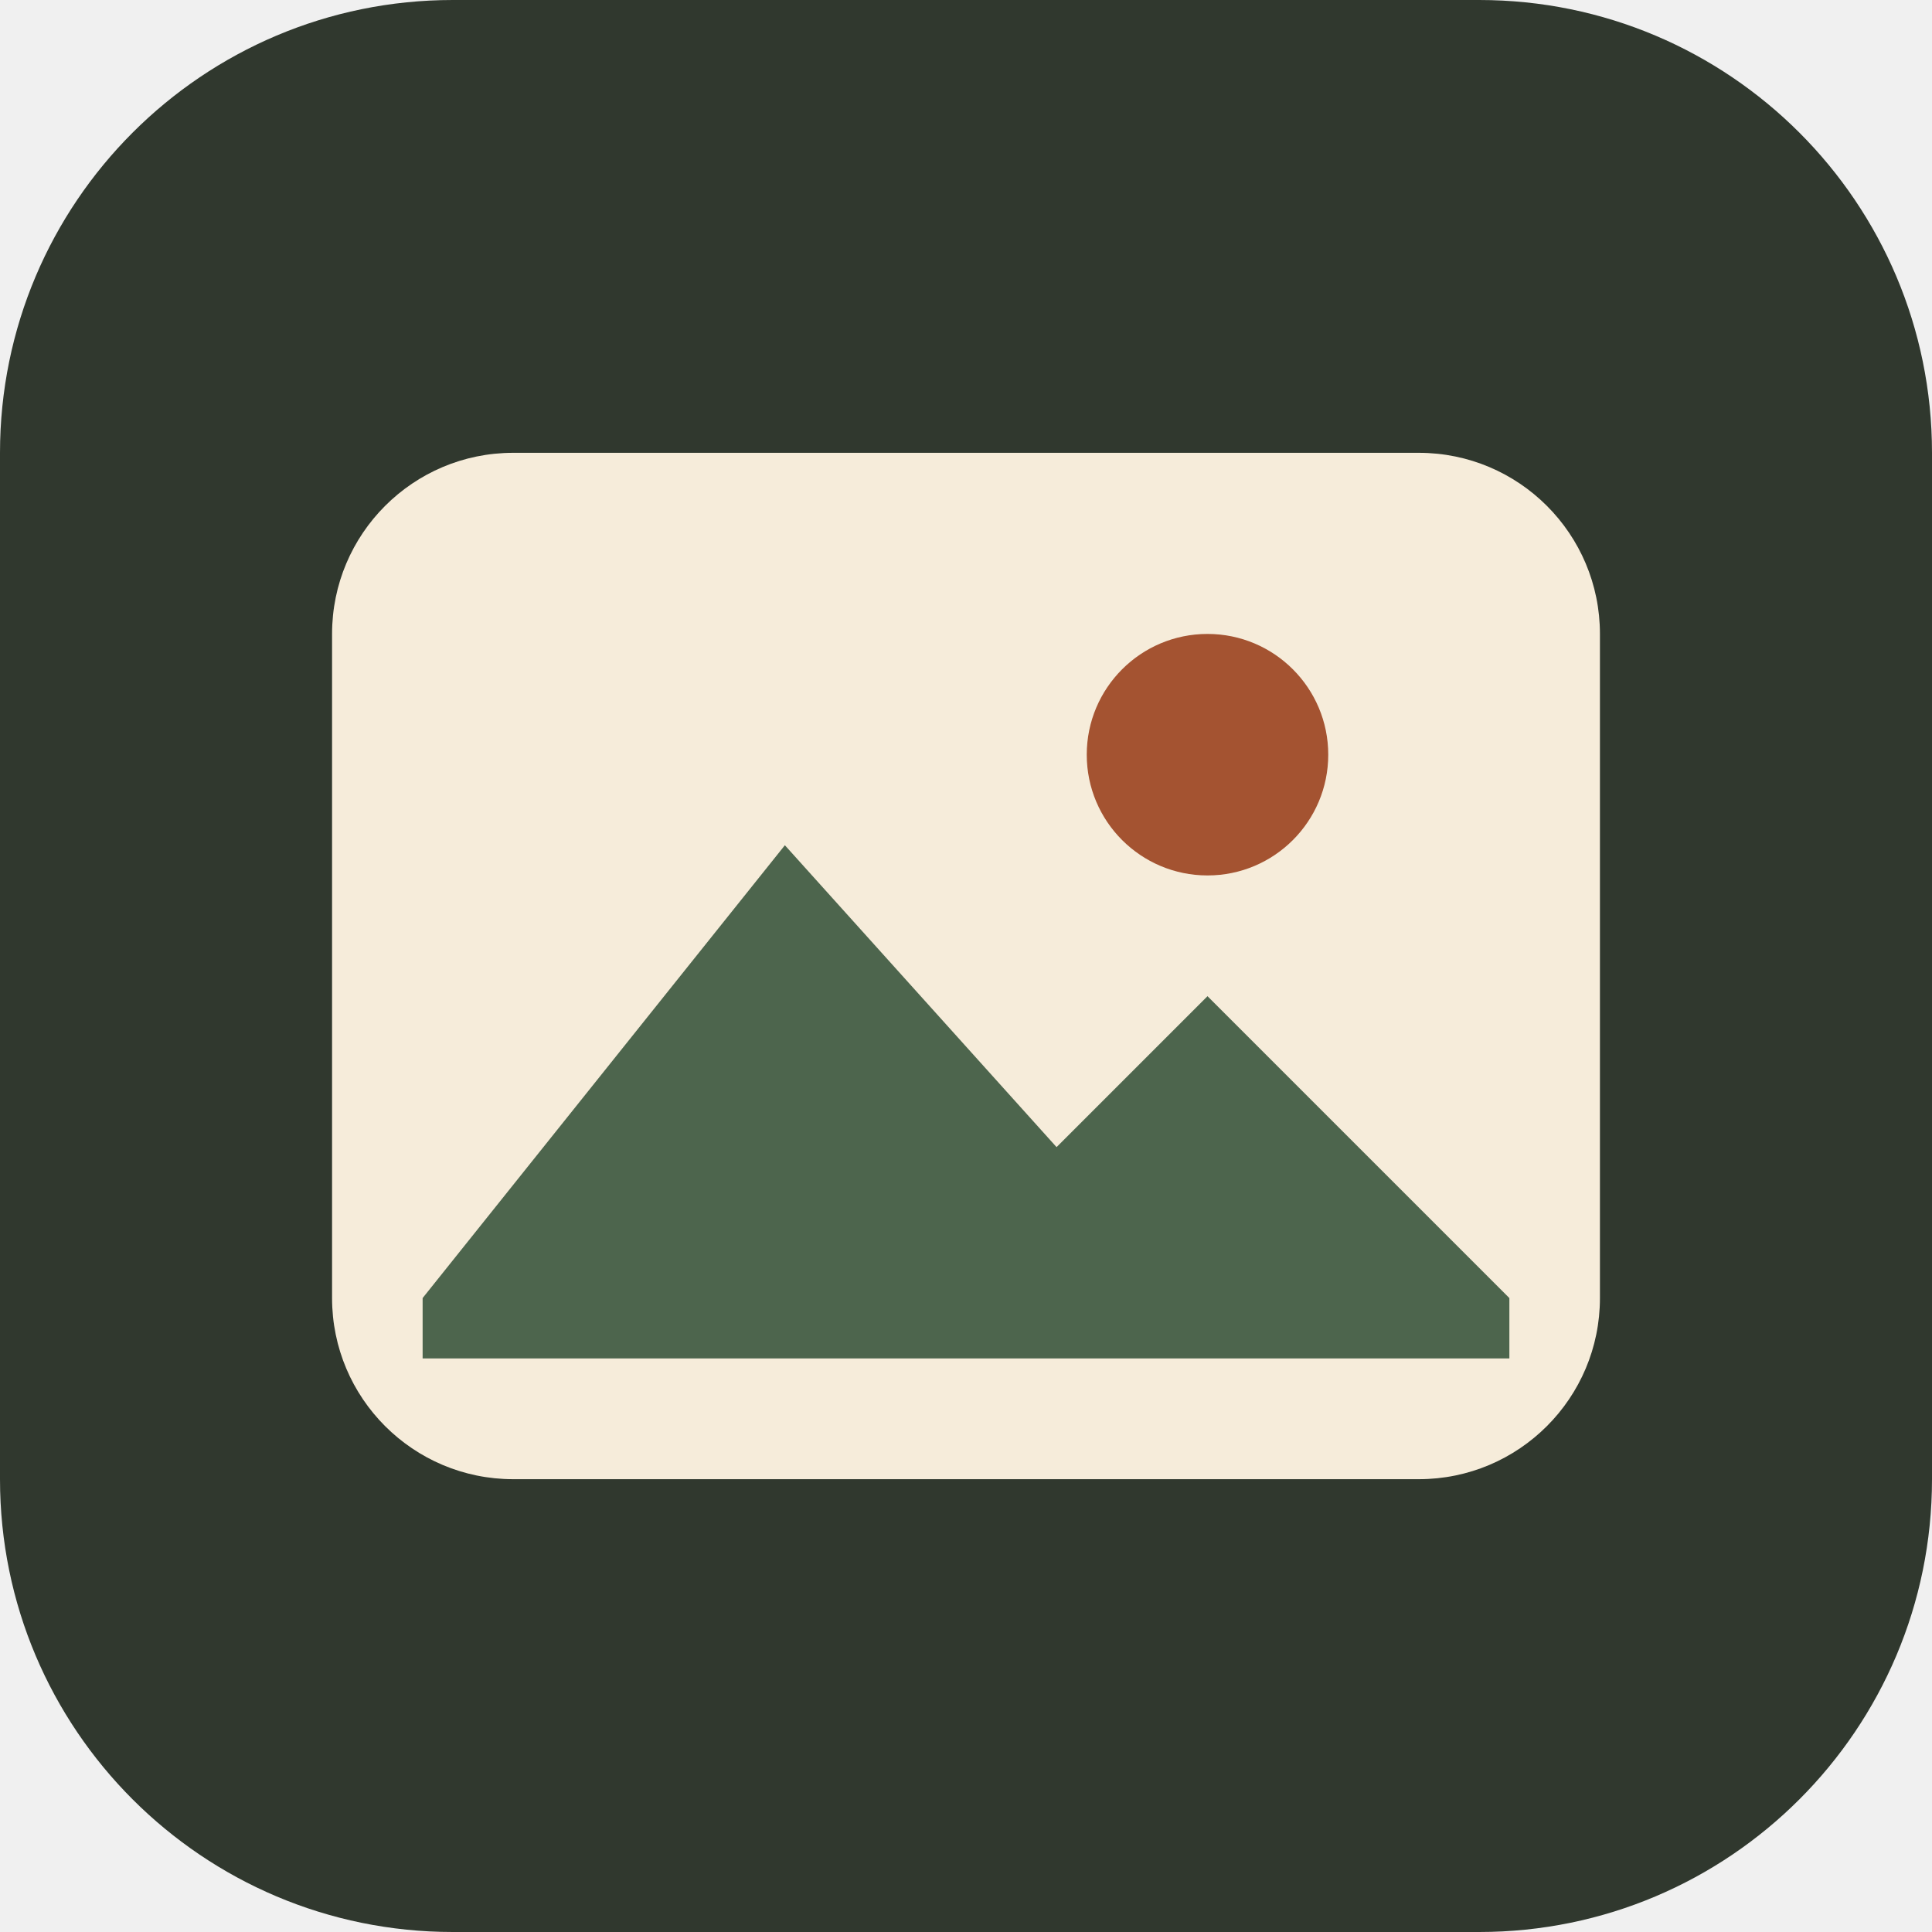
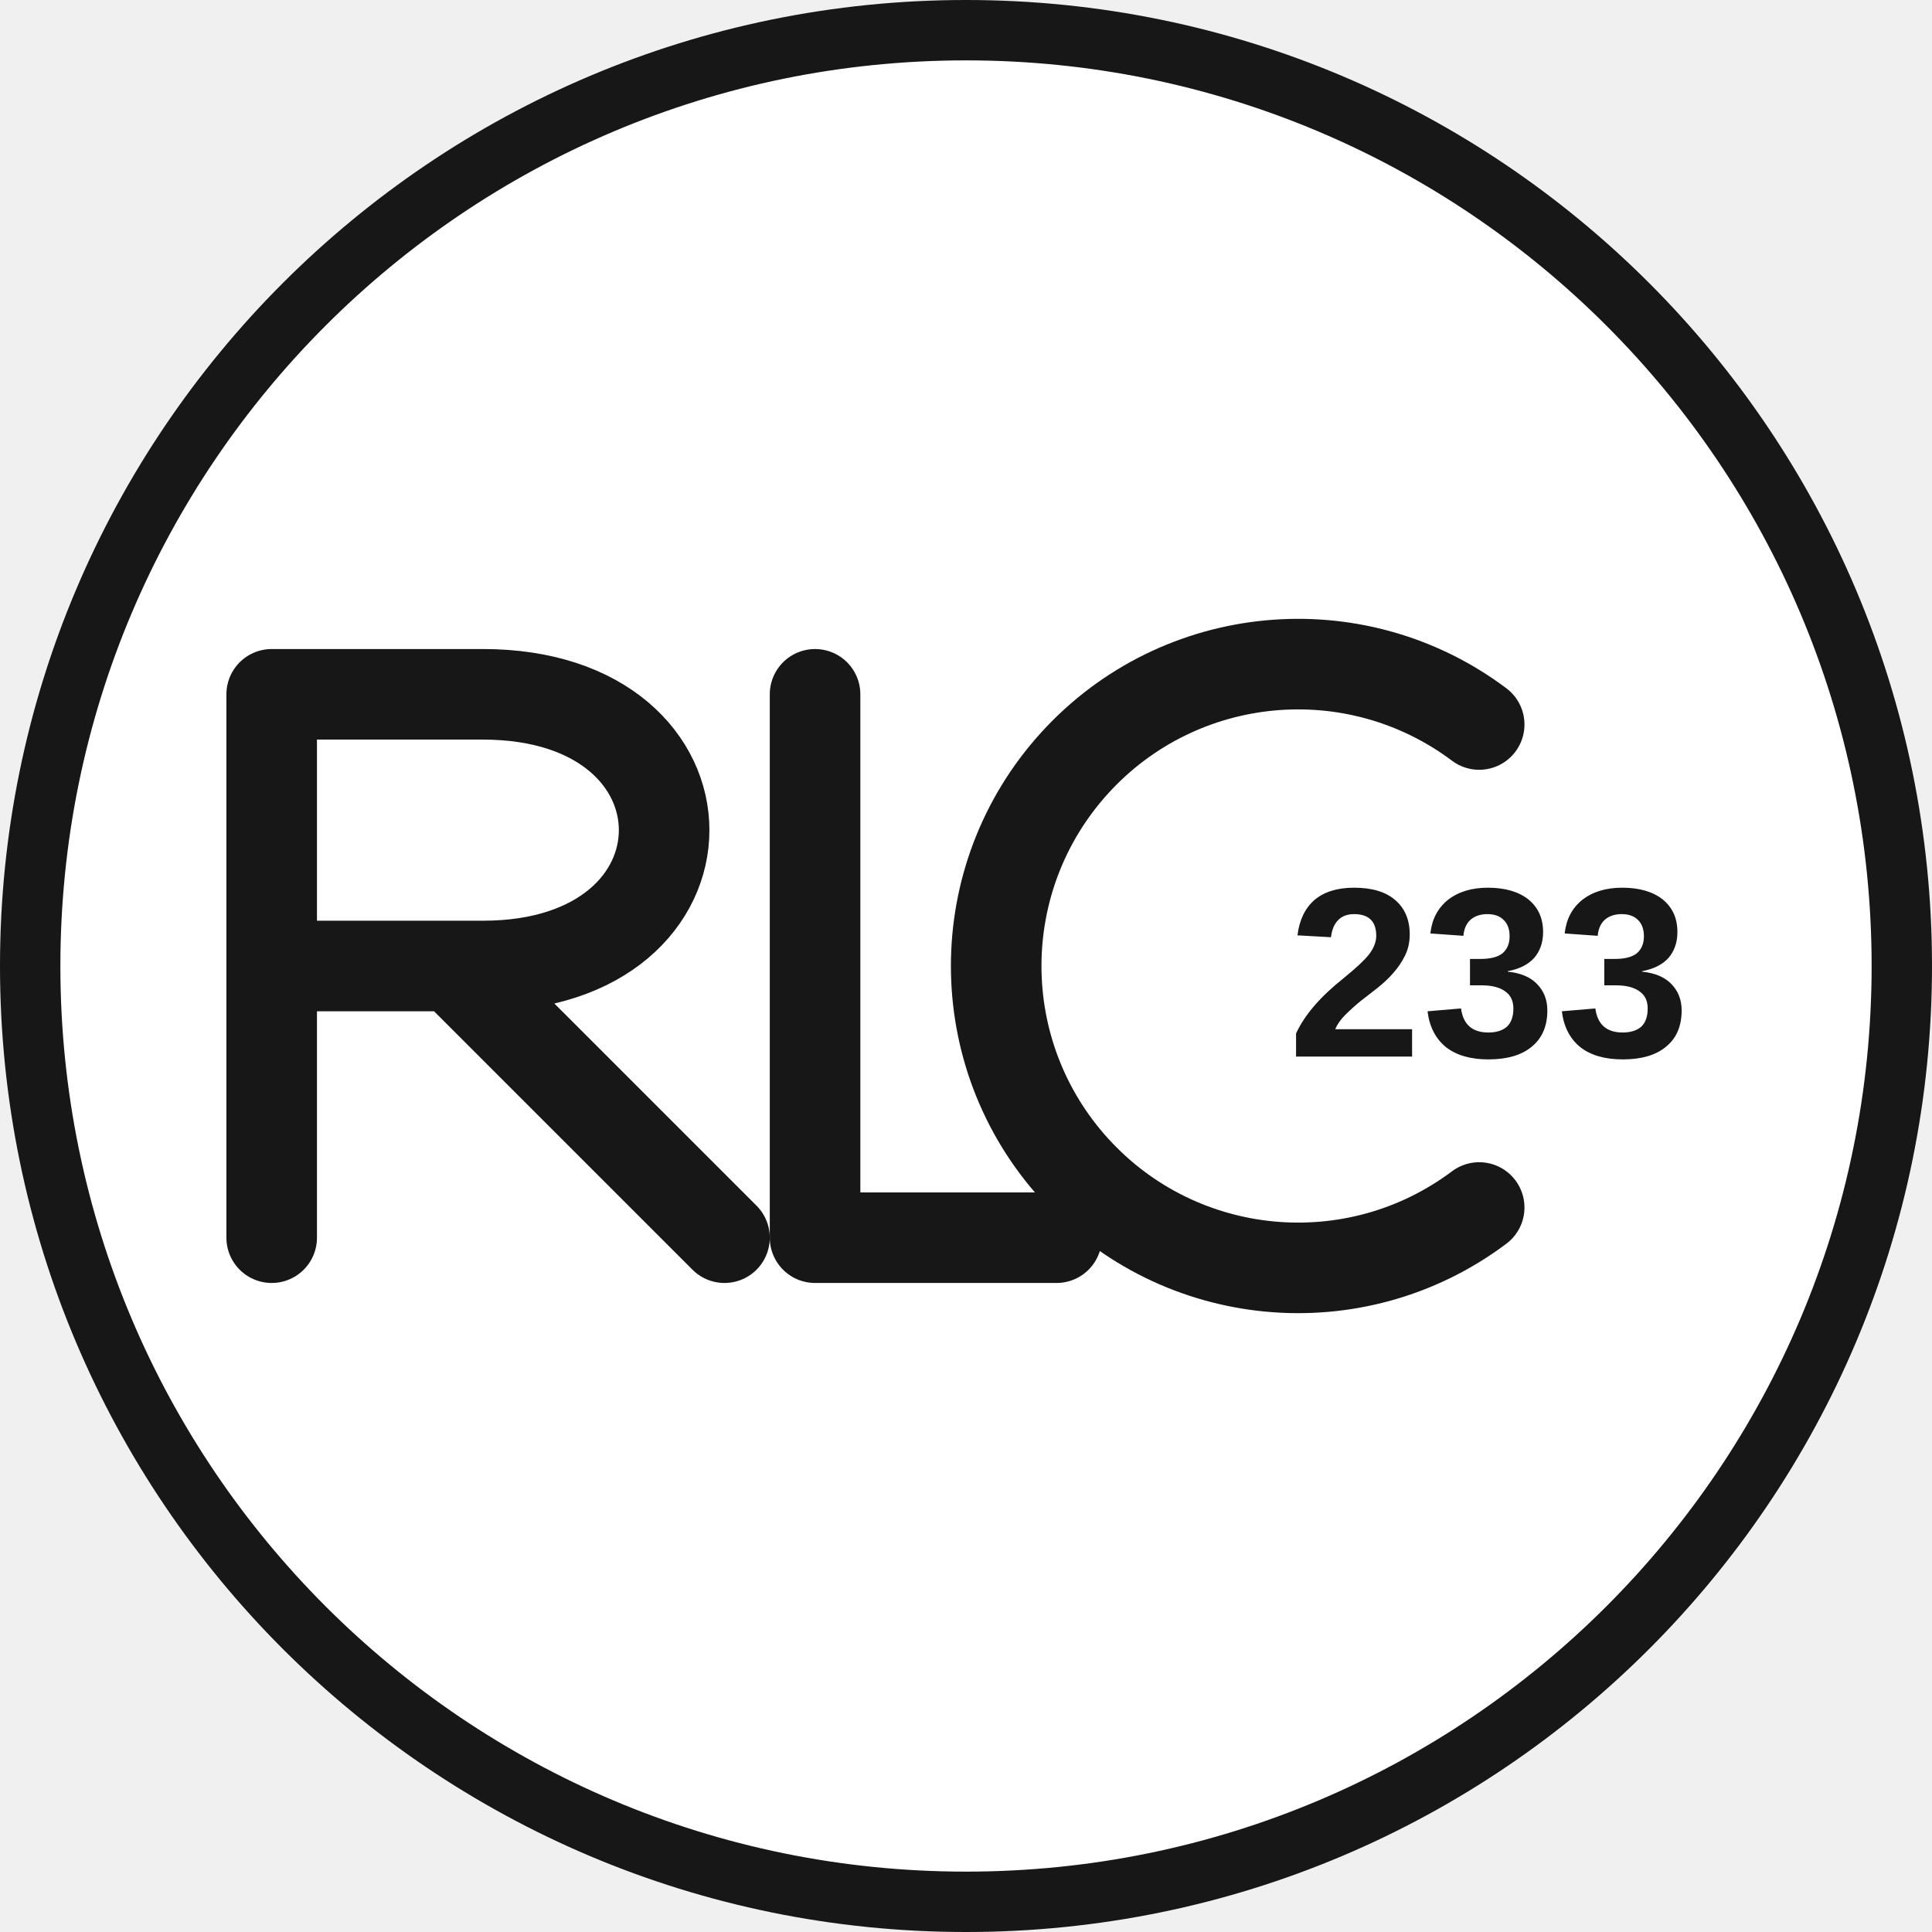
<svg xmlns="http://www.w3.org/2000/svg" viewBox="0 0 64 64">
-   <rect width="64" height="64" rx="15" fill="#30382e" />
-   <rect x="11" y="15" width="42" height="34" rx="6" fill="#f6ecda" />
-   <circle cx="40" cy="25" r="4" fill="#a45331" />
-   <path d="m14 43 12-15 9 10 5-5 10 10v2H14Z" fill="#4d654d" stroke-linejoin="round" />
+   <circle cx="32" cy="32" r="31" fill="#fff" stroke="#171717" stroke-width="2" />
+   <g fill="none" stroke="#171717" stroke-width="3" stroke-linecap="round" stroke-linejoin="round">
+     <path d="M9 41V23h7c8 0 8 9 0 9H9m6 0 9 9" />
+     <path d="M27 23v18h8" />
+     <path d="M49 24a10 10 0 1 0 0 16" />
+   </g>
+   <text x="56" y="35" text-anchor="end" font-family="Arial,sans-serif" font-weight="700" font-size="8" fill="#171717">233</text>
</svg>
